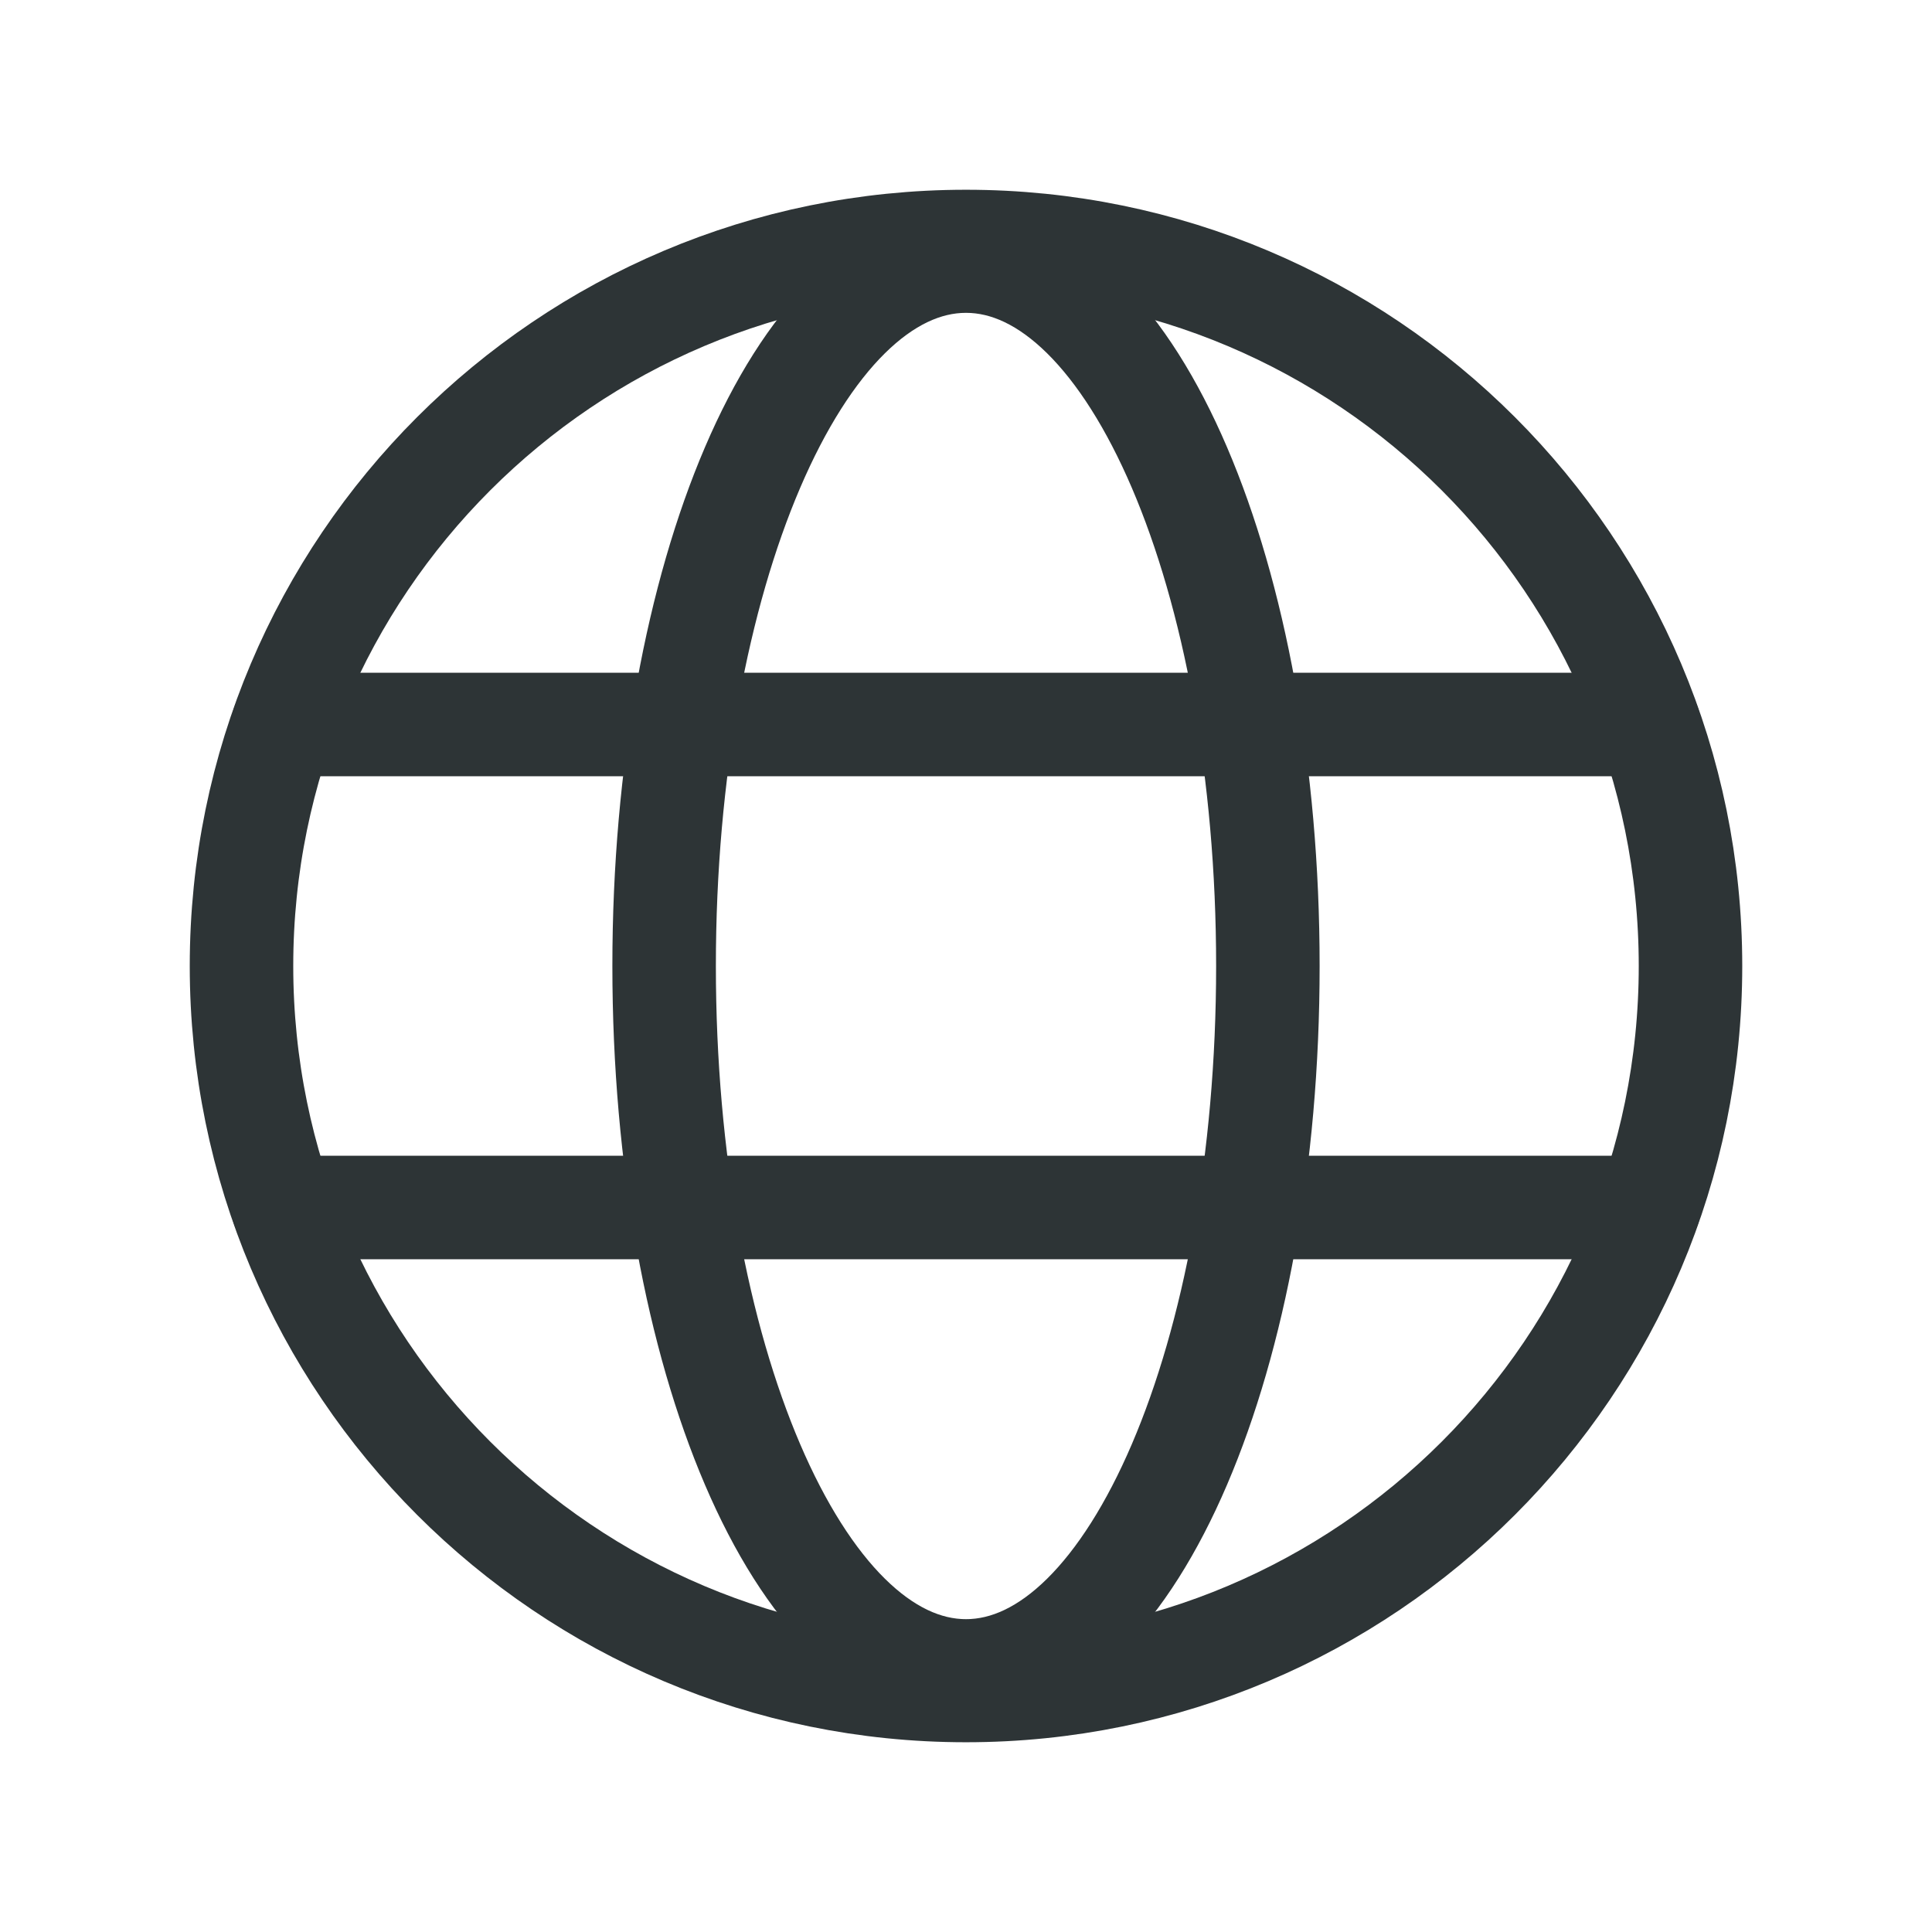
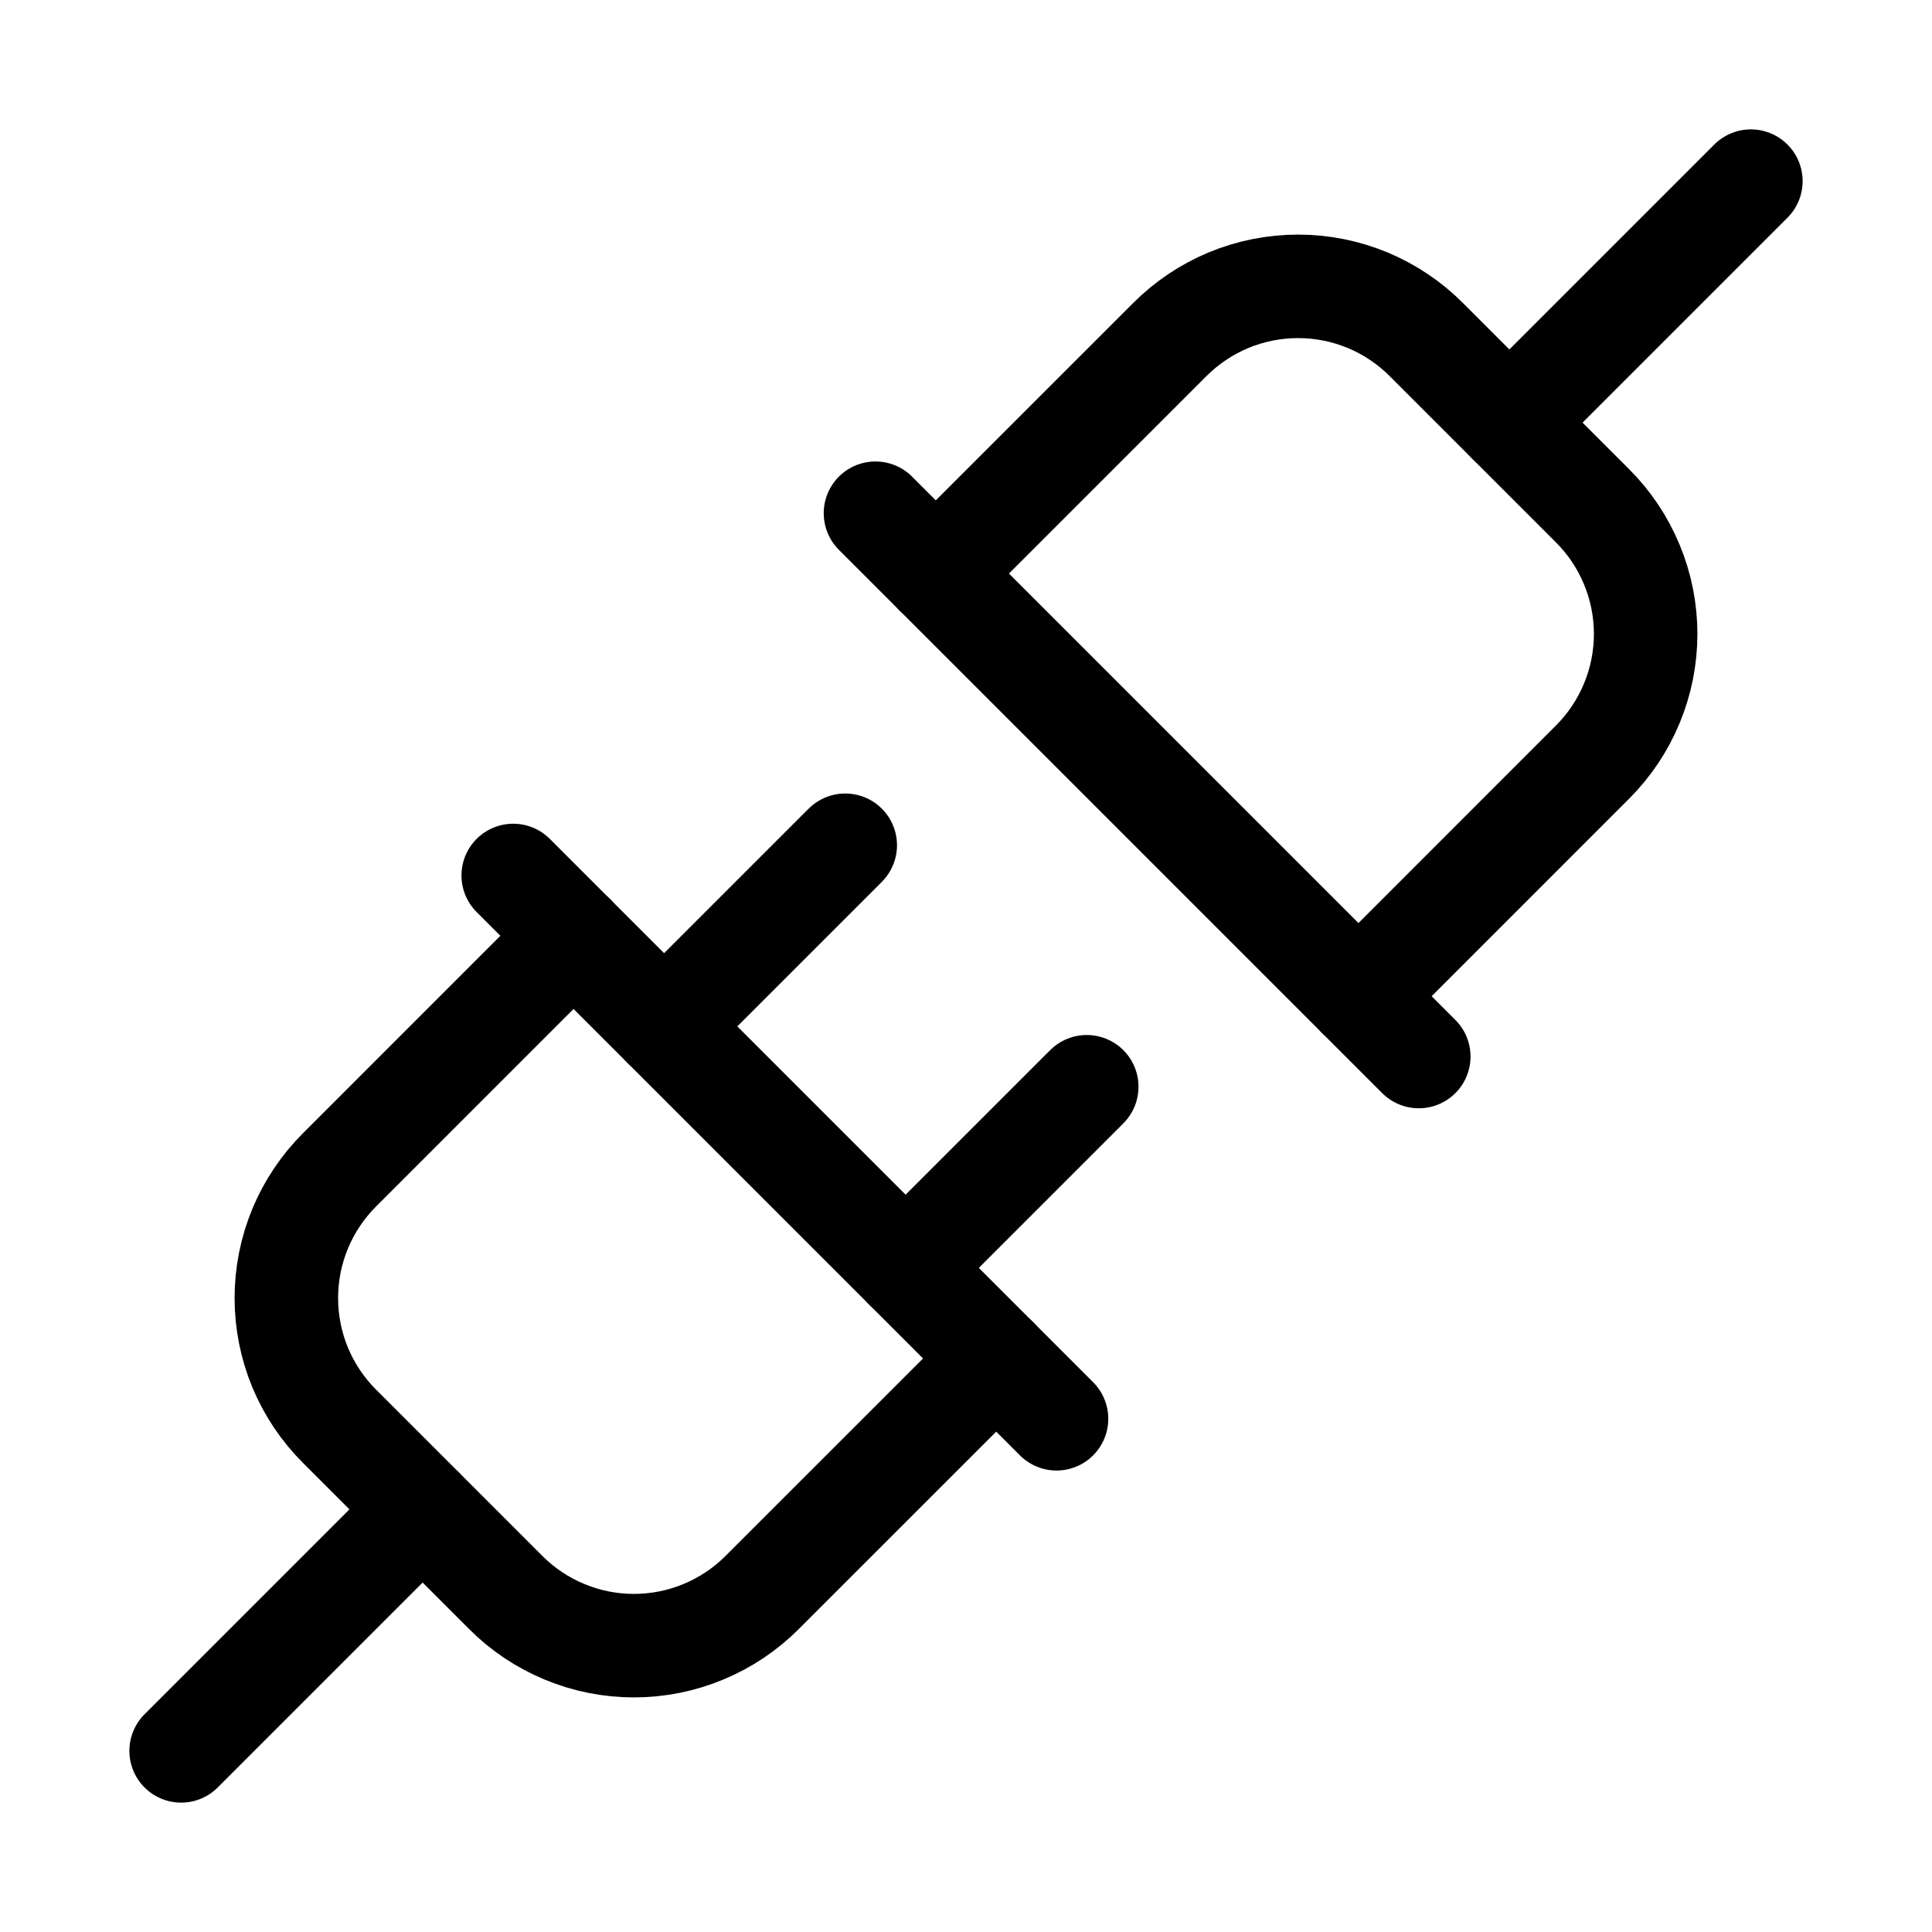
<svg xmlns="http://www.w3.org/2000/svg" width="28" height="28" viewBox="0 0 28 28" fill="none">
-   <path d="M14 24.5C19.799 24.5 24.5 19.799 24.5 14C24.5 8.201 19.799 3.5 14 3.5C8.201 3.5 3.5 8.201 3.5 14C3.5 19.799 8.201 24.5 14 24.5Z" stroke="#2D3436" stroke-width="1.5" stroke-miterlimit="10" />
-   <path d="M4.102 10.5H23.898" stroke="#2D3436" stroke-width="1.5" stroke-linecap="round" stroke-linejoin="round" />
-   <path d="M4.102 17.5H23.898" stroke="#2D3436" stroke-width="1.5" stroke-linecap="round" stroke-linejoin="round" />
-   <path d="M14 24.216C16.416 24.216 18.375 19.642 18.375 14C18.375 8.358 16.416 3.784 14 3.784C11.584 3.784 9.625 8.358 9.625 14C9.625 19.642 11.584 24.216 14 24.216Z" stroke="#2D3436" stroke-width="1.5" stroke-miterlimit="10" />
+   <path d="M14.438 19.688L11.047 23.078C10.803 23.323 10.513 23.517 10.194 23.649C9.875 23.782 9.533 23.85 9.187 23.85C8.842 23.85 8.5 23.782 8.181 23.649C7.862 23.517 7.572 23.323 7.328 23.078L4.922 20.672C4.677 20.428 4.483 20.138 4.35 19.819C4.218 19.5 4.15 19.158 4.15 18.812C4.15 18.467 4.218 18.125 4.35 17.806C4.483 17.487 4.677 17.197 4.922 16.953L8.312 13.562" stroke="black" stroke-width="1.5" stroke-linecap="round" stroke-linejoin="round" />
+   <path d="M6.125 21.875L2.625 25.375" stroke="black" stroke-width="1.5" stroke-linecap="round" stroke-linejoin="round" />
+   <path d="M25.375 2.625L21.875 6.125" stroke="black" stroke-width="1.5" stroke-linecap="round" stroke-linejoin="round" />
+   <path d="M15.75 15.75L13.125 18.375" stroke="black" stroke-width="1.5" stroke-linecap="round" stroke-linejoin="round" />
+   <path d="M12.25 12.25L9.625 14.875" stroke="black" stroke-width="1.5" stroke-linecap="round" stroke-linejoin="round" />
+   <path d="M19.688 14.438L23.078 11.047C23.323 10.803 23.517 10.513 23.649 10.194C23.782 9.875 23.85 9.533 23.85 9.187C23.85 8.842 23.782 8.5 23.649 8.181C23.517 7.862 23.323 7.572 23.078 7.328L20.672 4.922C20.428 4.677 20.138 4.483 19.819 4.35C19.5 4.218 19.158 4.15 18.812 4.15C18.467 4.15 18.125 4.218 17.806 4.35C17.487 4.483 17.197 4.677 16.953 4.922L13.562 8.312" stroke="black" stroke-width="1.5" stroke-linecap="round" stroke-linejoin="round" />
+   <path d="M12.688 7.438L20.562 15.312" stroke="black" stroke-width="1.5" stroke-linecap="round" stroke-linejoin="round" />
+   <path d="M7.438 12.688L15.312 20.562" stroke="black" stroke-width="1.5" stroke-linecap="round" stroke-linejoin="round" />
</svg>
